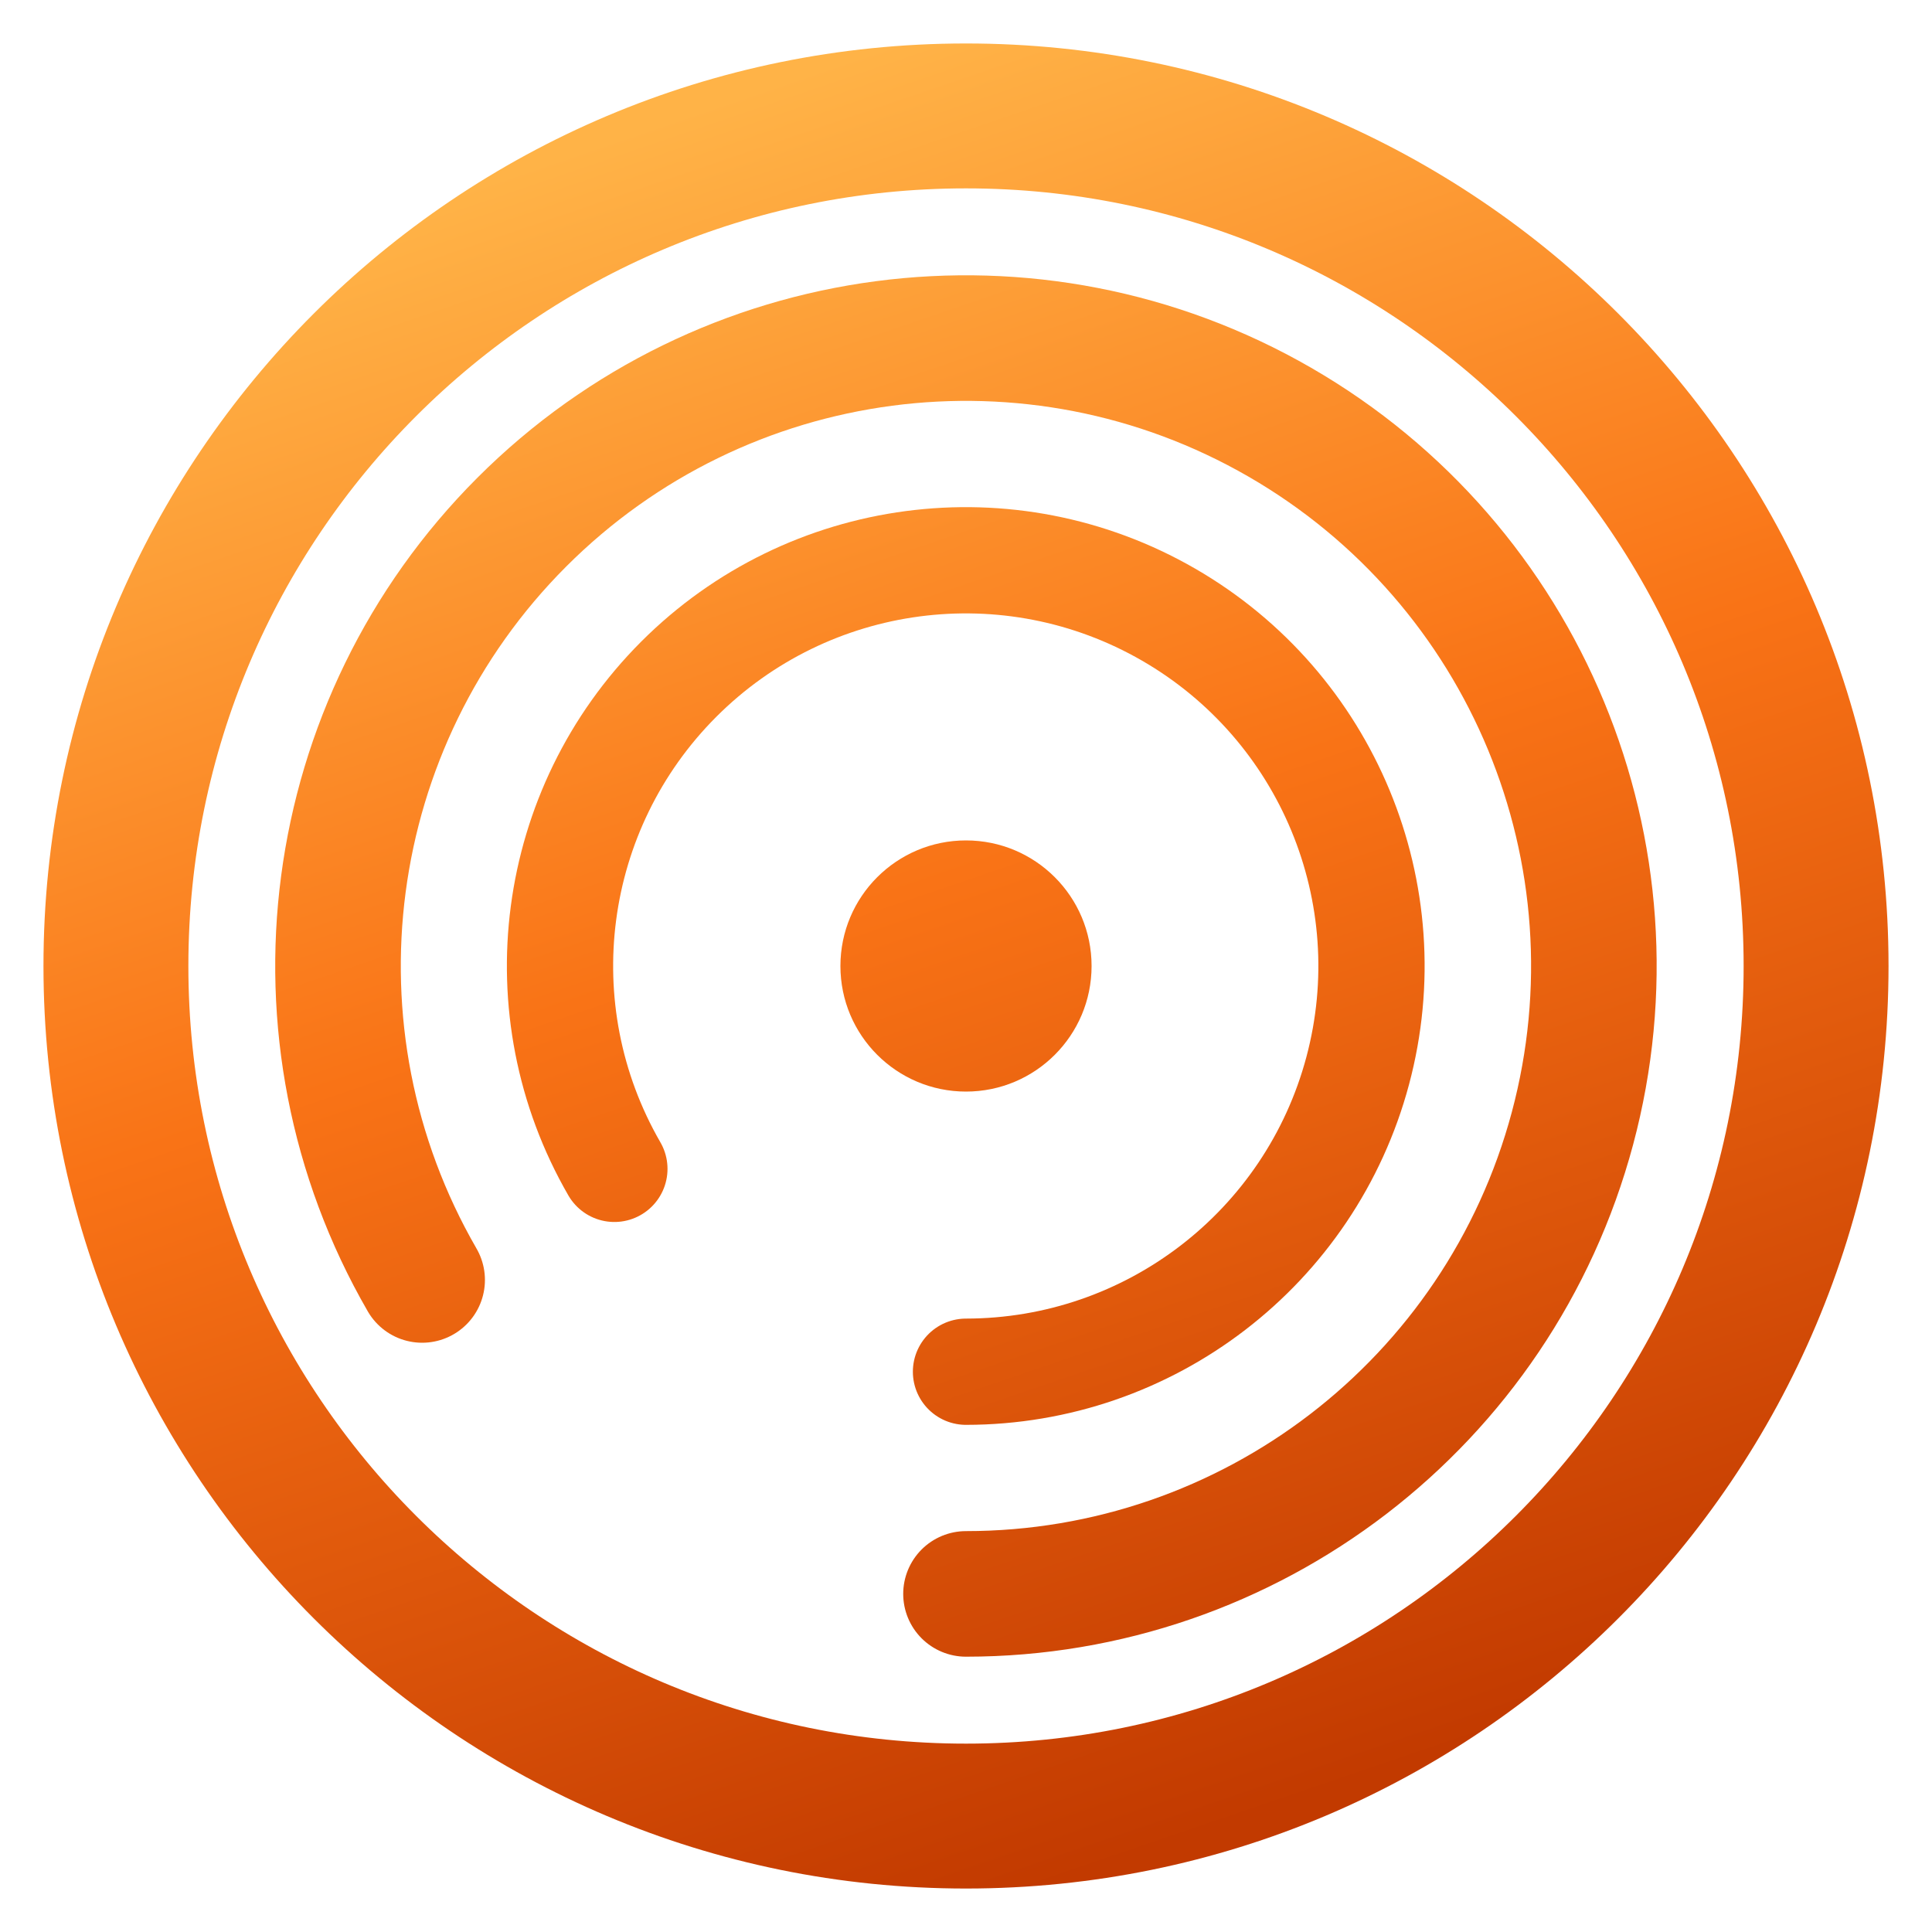
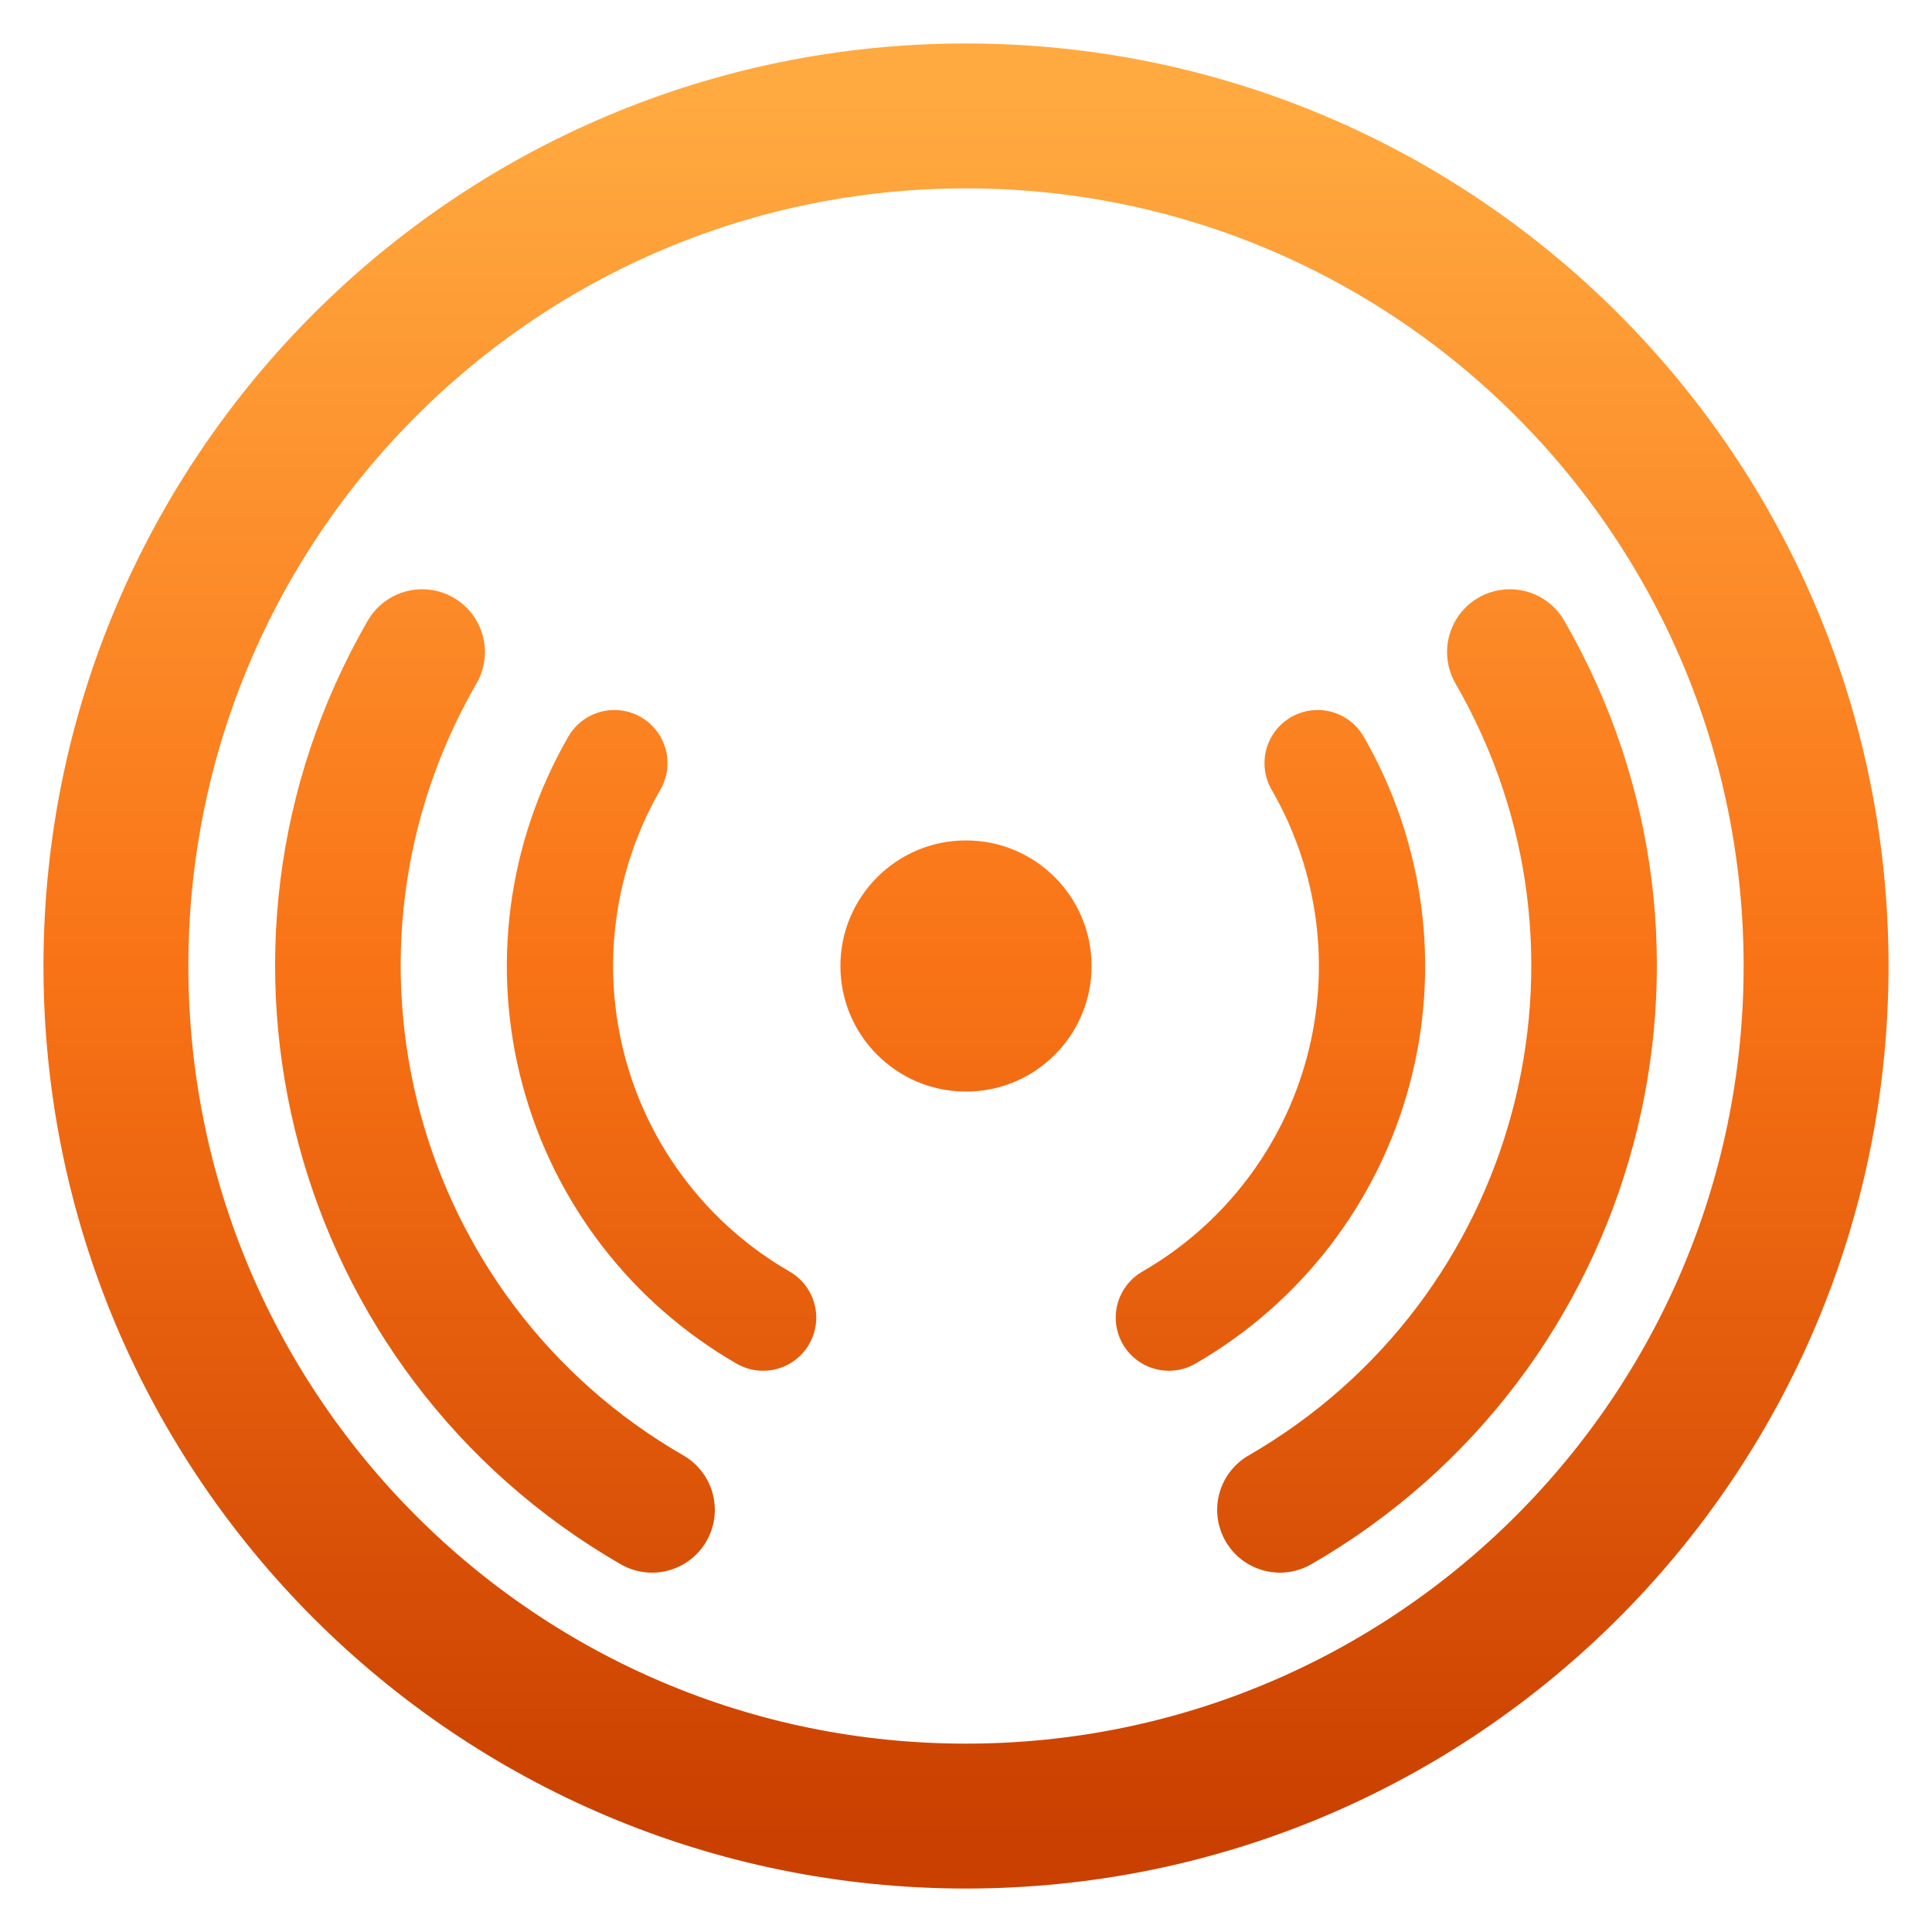
<svg xmlns="http://www.w3.org/2000/svg" viewBox="0 0 200 200" fill="none">
  <defs>
-     <linearGradient id="g" x1="70" y1="12" x2="130" y2="188" gradientUnits="userSpaceOnUse">
-       <stop offset="0%" stop-color="#ffb347" />
-       <stop offset="45%" stop-color="#f97316" />
-       <stop offset="100%" stop-color="#c23a00" />
+     <linearGradient id="g" x1="100" y1="10" x2="100" y2="190" gradientUnits="userSpaceOnUse">
+       <stop offset="0%" stop-color="#ffaa40" />
+       <stop offset="50%" stop-color="#f97316" />
+       <stop offset="100%" stop-color="#c94000" />
    </linearGradient>
  </defs>
  <circle cx="100" cy="100" r="88" stroke="url(#g)" stroke-width="15" fill="none" />
-   <path d="M 43.7 132.5 A 65 65 0 1 1 100 165" stroke="url(#g)" stroke-width="13" stroke-linecap="round" fill="none" />
-   <path d="M 63.6 121 A 42 42 0 1 1 100 142" stroke="url(#g)" stroke-width="11" stroke-linecap="round" fill="none" />
+   <path d="M 43.7 67.5 A 65 65 0 0 0 67.5 156.3" stroke="url(#g)" stroke-width="13" stroke-linecap="round" fill="none" />
+   <path d="M 156.3 67.5 A 65 65 0 0 1 132.5 156.3" stroke="url(#g)" stroke-width="13" stroke-linecap="round" fill="none" />
+   <path d="M 63.6 79 A 42 42 0 0 0 79 136.4" stroke="url(#g)" stroke-width="11" stroke-linecap="round" fill="none" />
+   <path d="M 136.4 79 A 42 42 0 0 1 121 136.4" stroke="url(#g)" stroke-width="11" stroke-linecap="round" fill="none" />
  <circle cx="100" cy="100" r="13" fill="url(#g)" />
</svg>
